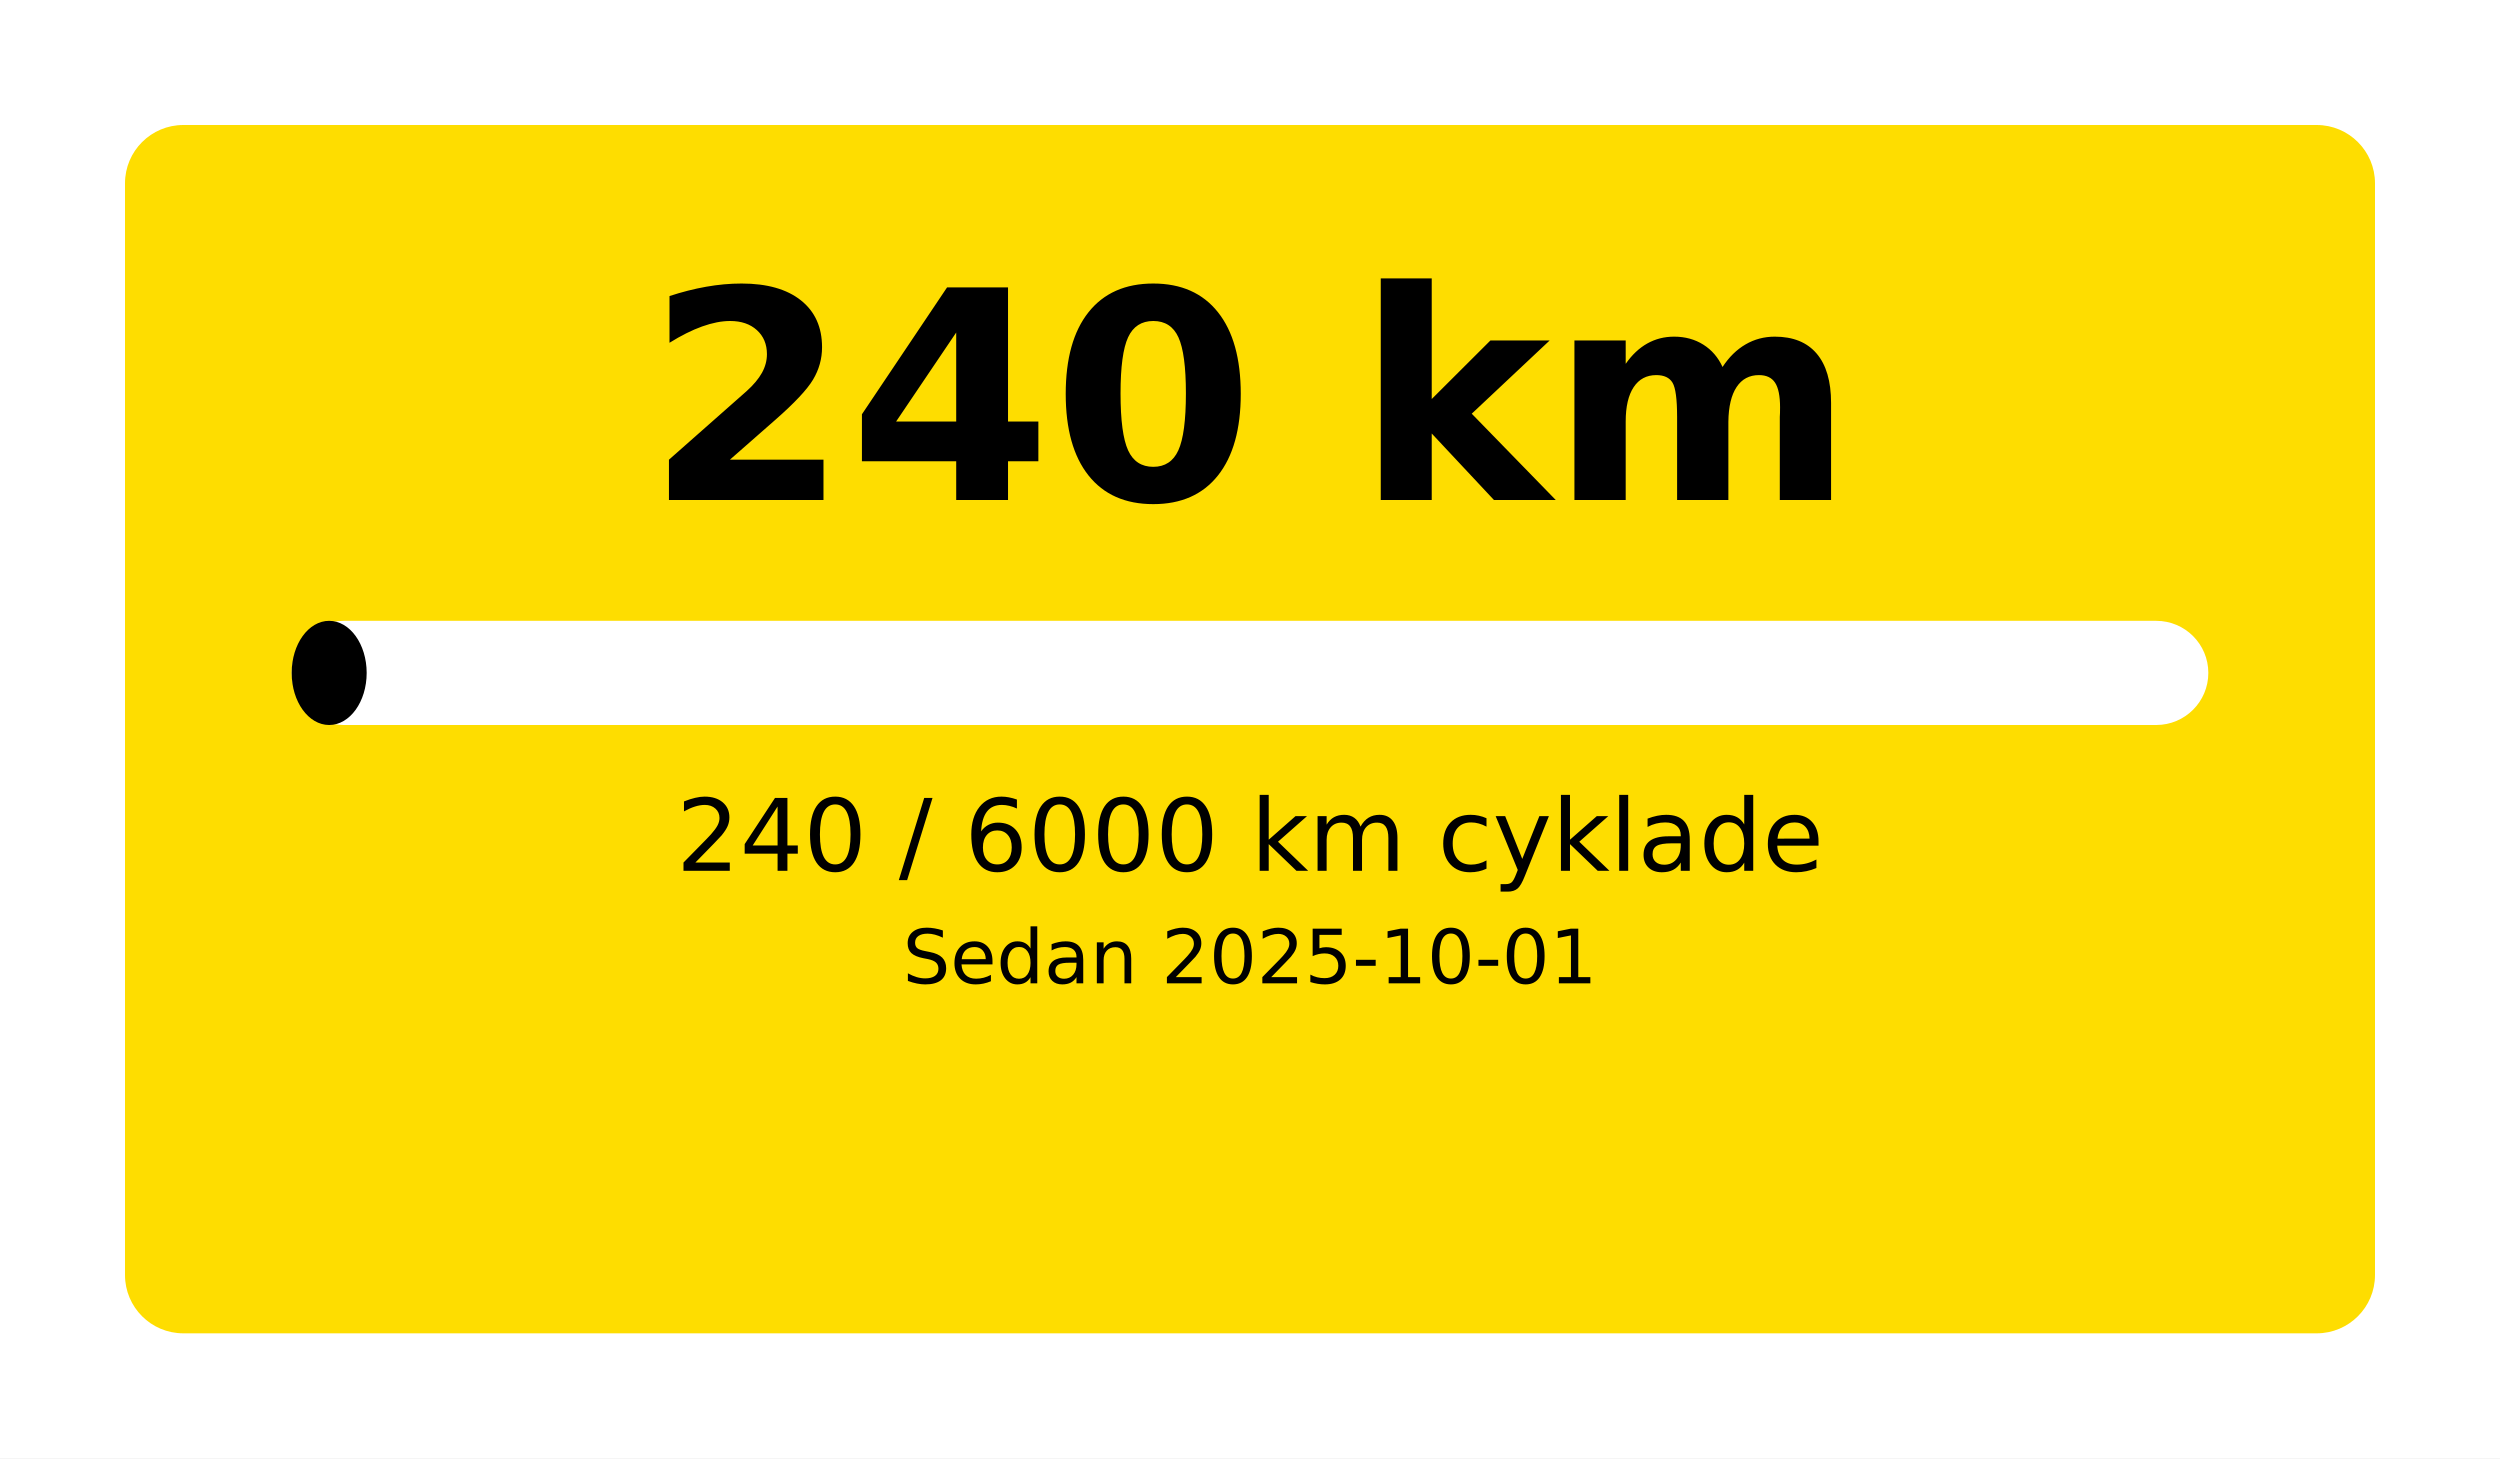
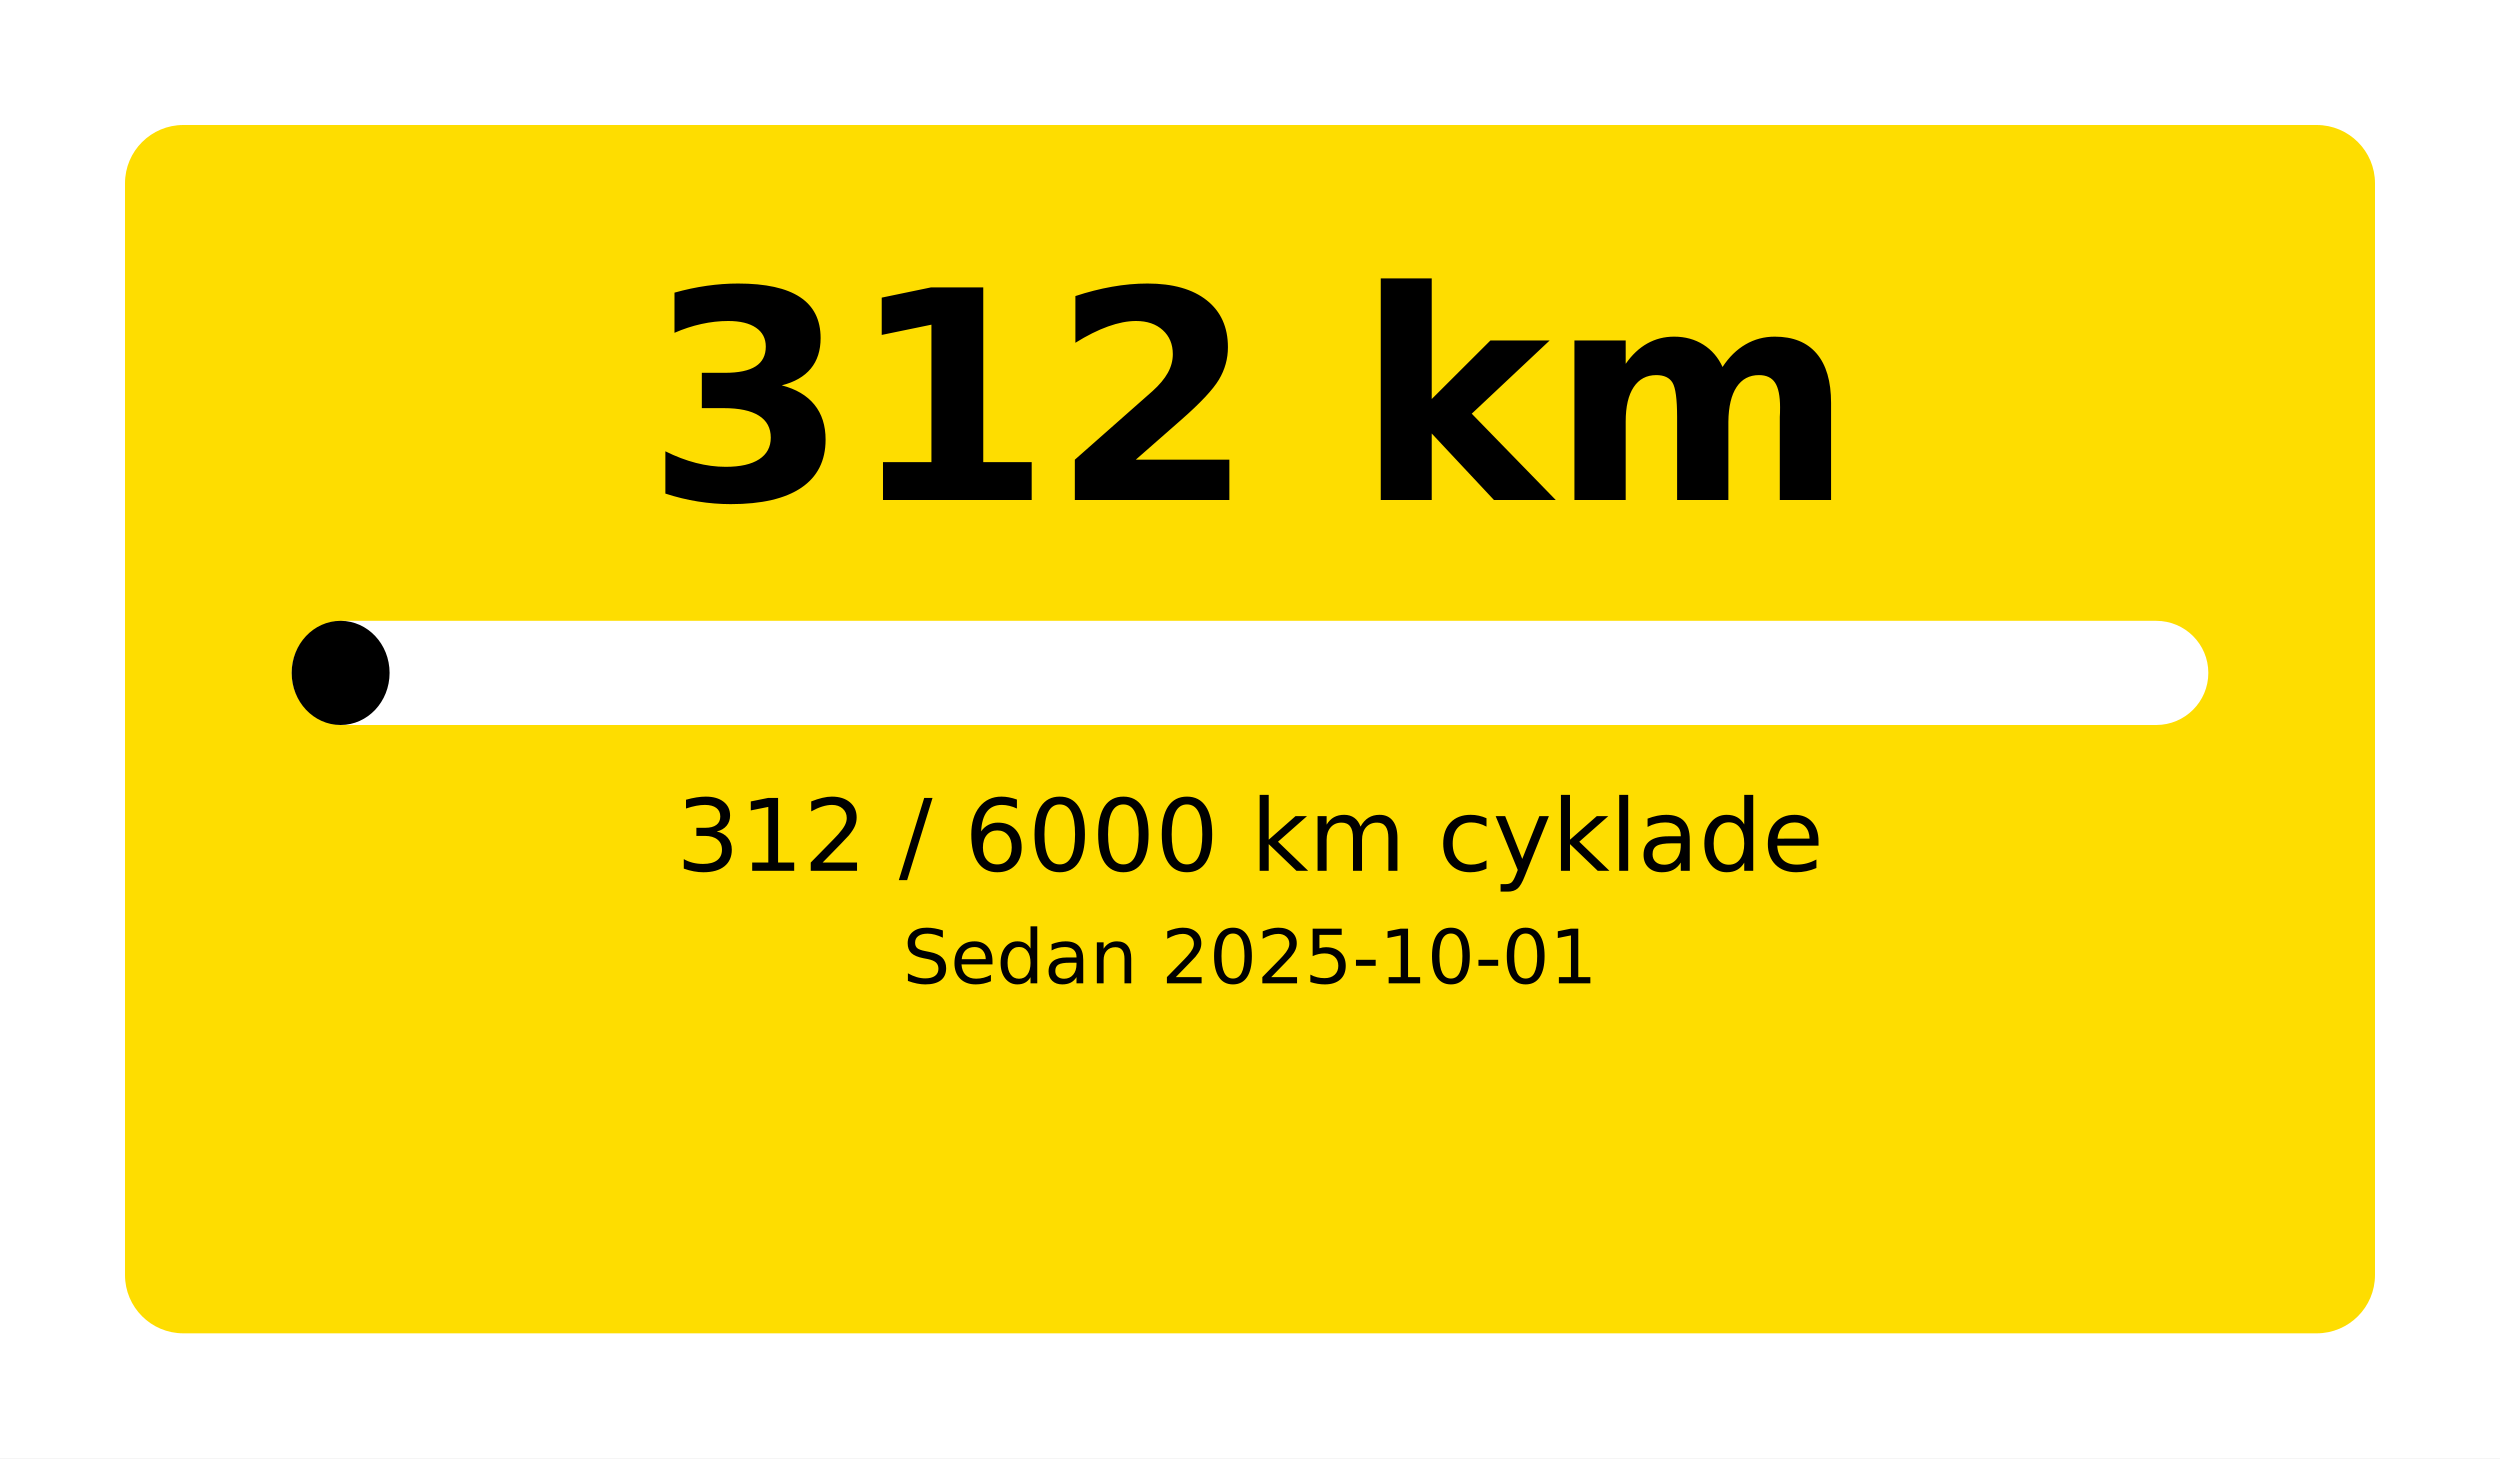
<svg xmlns="http://www.w3.org/2000/svg" width="1200" height="700" viewBox="0 0 1200 700">
  <rect x="0" y="0" width="1200" height="700" fill="#FFFFFF" />
  <rect x="60" y="60" rx="28" ry="28" width="1080" height="580" fill="#FEDD00" />
-   <text x="600.0" y="240" font-size="140" font-family="DejaVu Sans, Arial, sans-serif" font-weight="700" fill="#000000" text-anchor="middle">240 km</text>
+   <text x="600.0" y="240" font-size="140" font-family="DejaVu Sans, Arial, sans-serif" font-weight="700" fill="#000000" text-anchor="middle">312 km</text>
  <rect x="140" y="298" rx="25.0" ry="25.0" width="920" height="50" fill="#FFFFFF" />
-   <rect x="140" y="298" rx="25.0" ry="25.0" width="36" height="50" fill="#000000" />
-   <text x="600.0" y="418" font-size="48" font-family="DejaVu Sans, Arial, sans-serif" fill="#000000" text-anchor="middle">240 / 6000 km cyklade</text>
+   <rect x="140" y="298" rx="25.0" ry="25.0" width="47" height="50" fill="#000000" />
+   <text x="600.0" y="418" font-size="48" font-family="DejaVu Sans, Arial, sans-serif" fill="#000000" text-anchor="middle">312 / 6000 km cyklade</text>
  <text x="600.0" y="472" font-size="36" font-family="DejaVu Sans, Arial, sans-serif" fill="#000000" text-anchor="middle">Sedan 2025-10-01</text>
</svg>
